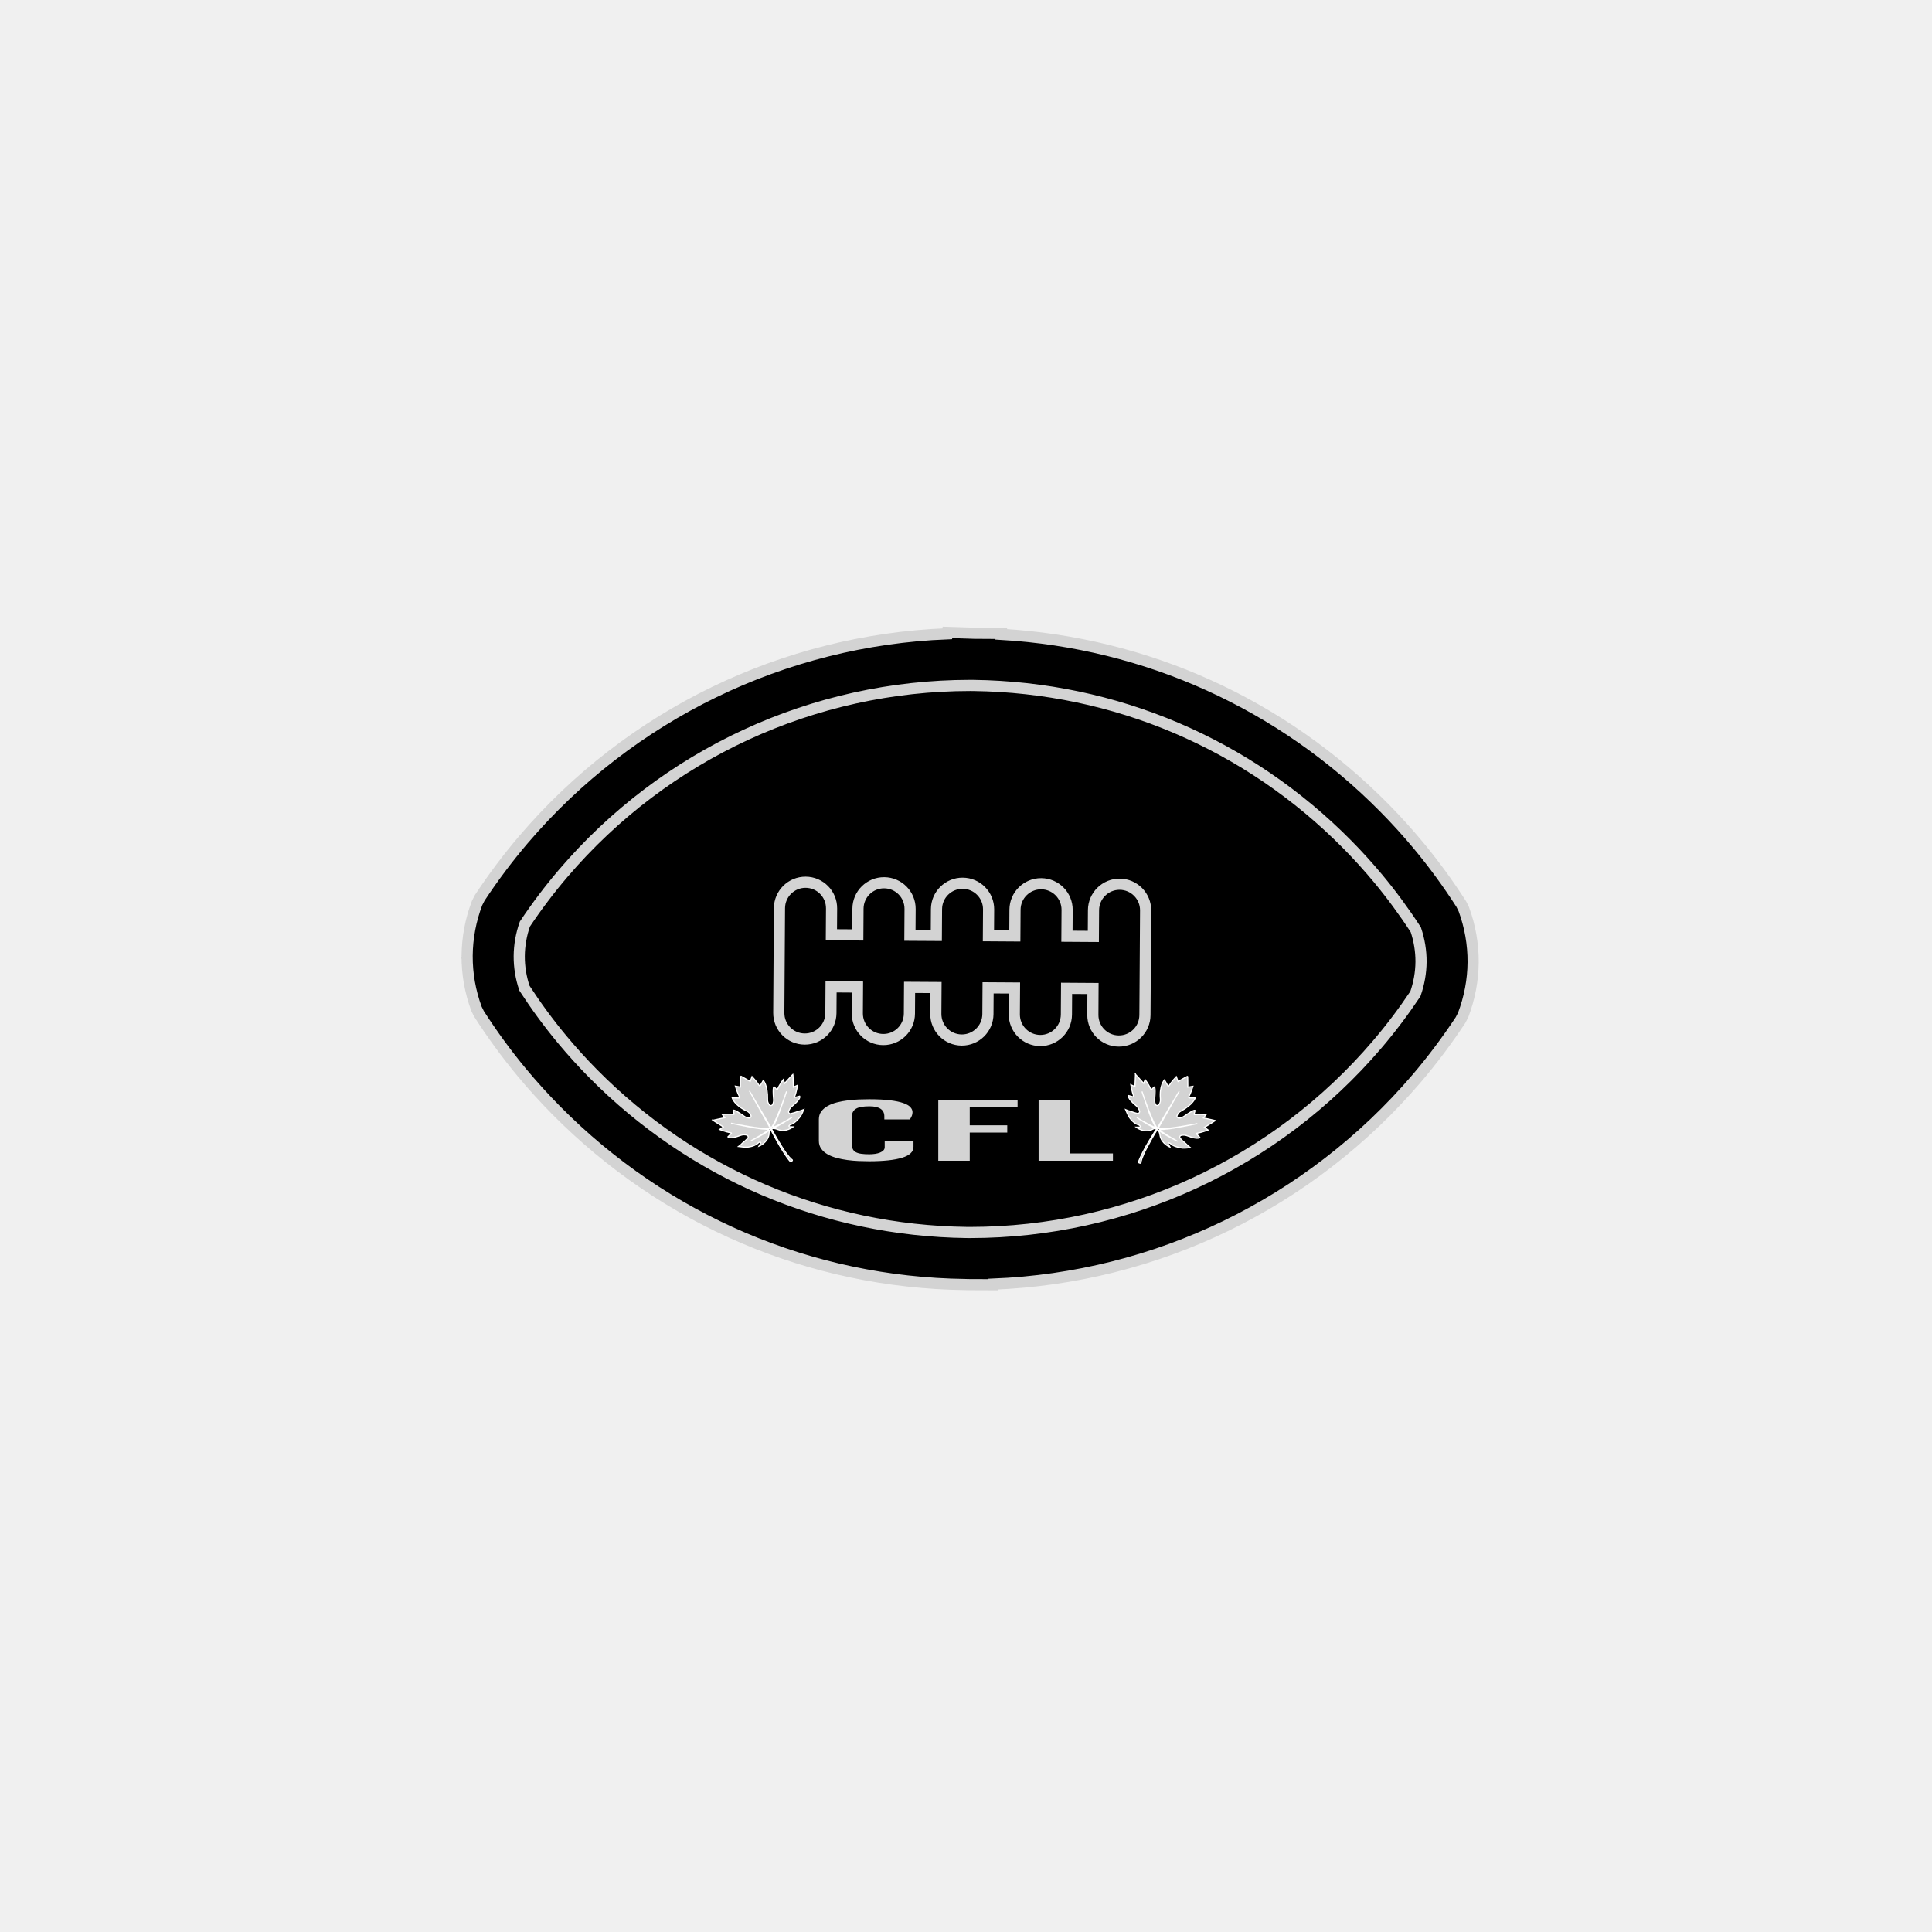
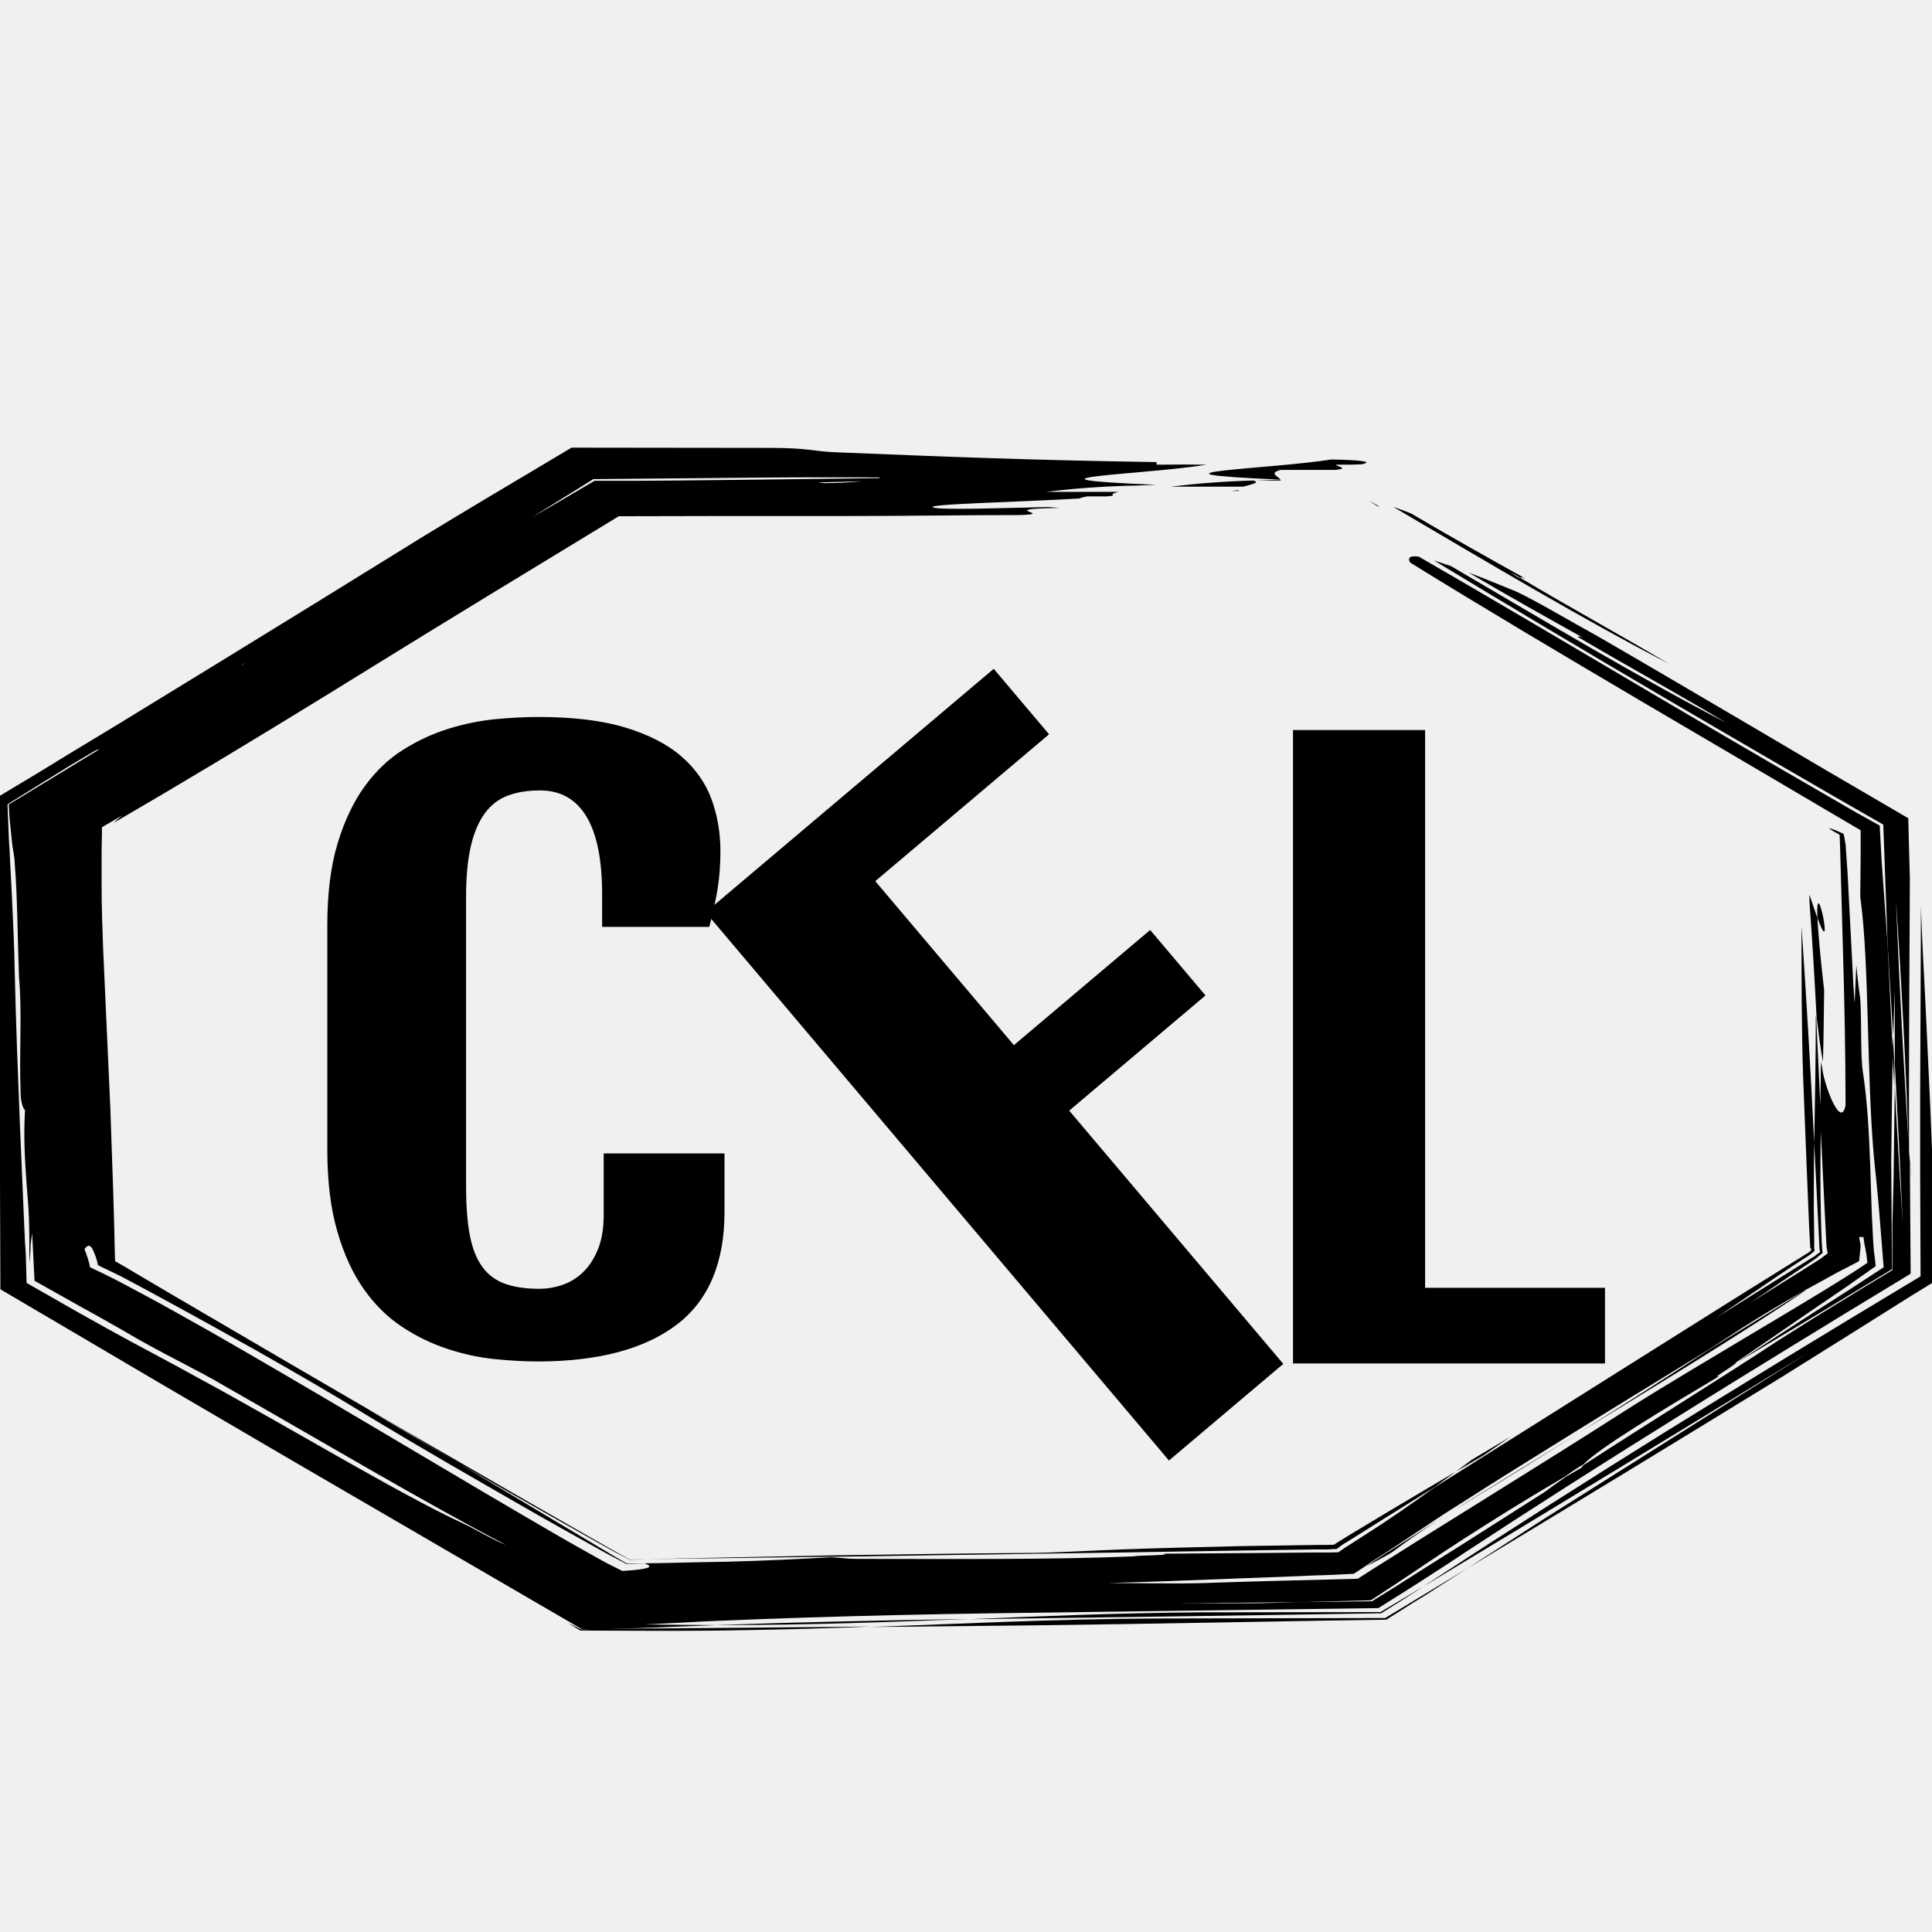
- <svg xmlns="http://www.w3.org/2000/svg" width="512" height="512" viewBox="0 0 512 512" data-svgdocument="" id="_EBv-IIU9XMi3eoa3dcCXi" class="fl-svgdocument" x="0" y="0" style="overflow: hidden;">
-   <defs id="_jvahISvG3CmlhrYVMN4SE" transform="matrix(1.099083, 0, 0, 1.099083, -25.84789, -16.64507)">
-     <linearGradient id="g__eghid289h_7" x1="0%" y1="50%" x2="100%" y2="50%">
-       <stop id="_eghihkfd3_2" offset="0%" style="stop-color: rgb(0, 0, 0); stop-opacity: 1;" />
-       <stop id="_eghihkfd3_3" offset="100%" style="stop-color: rgb(0, 0, 0); stop-opacity: 1;" />
-     </linearGradient>
-   </defs>
-   <g id="_XY1rD-LItJXKD1ijYelMh" transform="matrix(1.239522, 1.255293, -1.255293, 1.239522, 205.0435, -335.9274)" stroke="#d3d3d3" fill="url(#g__eghid289h_7)">
-     <path id="_vX3GXCbl-MY4n_NIFeGVf" d="M88.372,38.521c0,0-49.688-4.452-88.372,49.863c38.685,54.314,88.372,49.863,88.372,49.863  s49.688,4.451,88.37-49.863C138.06,34.07,88.372,38.521,88.372,38.521z" fill="url(#g__eghid289h_7)" transform="matrix(0.6027166, -0.6027166, 0.6255265, 0.6255265, 149.9617, 212.6459)" stroke="#d3d3d3" />
-     <path id="_t9DWjJwynYhwS1Syz8pZI" fill="url(#g__eghid289h_7)" d="M59.244,39.383c-0.001-0.001-0.001-0.002-0.002-0.003c-0.001-0.001-0.003-0.002-0.004-0.003l-3.313-3.314   c-0.912-0.912-2.39-0.912-3.303,0c-0.912,0.912-0.912,2.391,0,3.303l1.666,1.666l-1.673,1.673l-1.666-1.666   c-0.912-0.912-2.39-0.912-3.302,0c-0.912,0.913-0.912,2.391,0,3.303l1.666,1.666l-1.674,1.673l-1.666-1.666   c-0.912-0.913-2.391-0.913-3.303,0c-0.912,0.912-0.912,2.391,0,3.302l1.666,1.666l-1.673,1.674l-1.666-1.666   c-0.912-0.912-2.39-0.912-3.302,0c-0.913,0.912-0.913,2.391,0,3.303l1.666,1.666l-1.666,1.666   c-0.003,0.002-0.005,0.006-0.007,0.008l-1.668-1.668c-0.912-0.912-2.39-0.912-3.302,0s-0.912,2.391,0,3.303l6.634,6.635   c0.456,0.457,1.054,0.685,1.651,0.685s1.195-0.228,1.651-0.685c0.912-0.912,0.912-2.391,0-3.303l-1.666-1.666   c0.002-0.002,0.006-0.004,0.008-0.007l1.666-1.666l1.666,1.666c0.456,0.456,1.054,0.685,1.651,0.685s1.195-0.229,1.651-0.685   c0.912-0.911,0.912-2.391,0-3.302l-1.666-1.666l1.673-1.674l1.666,1.666c0.456,0.455,1.054,0.684,1.65,0.684   c0.598,0,1.195-0.229,1.651-0.684c0.912-0.912,0.912-2.391,0-3.303l-1.666-1.666l1.673-1.673l1.666,1.666   c0.456,0.456,1.054,0.685,1.651,0.685s1.195-0.229,1.651-0.684c0.912-0.913,0.912-2.391,0-3.303l-1.666-1.666l1.674-1.673   L59.256,46c0.456,0.457,1.054,0.685,1.65,0.685c0.598,0,1.195-0.228,1.651-0.684c0.912-0.913,0.912-2.391,0-3.303L59.244,39.383z" transform="matrix(1.676061, 0, 0, 1.676061, 178.3376, 129.6938)" stroke="#d3d3d3" />
-     <path id="_HiD1OcWISKd8IjBbJZJ7I" fill="url(#g__eghid289h_7)" d="M85.038,28.357c-0.183-2.136-0.507-4.311-0.962-6.465l-0.161-0.49c-0.685-1.491-1.604-2.822-2.739-3.958   c-1.137-1.134-2.468-2.055-3.957-2.736l-0.487-0.161c-2.146-0.455-4.323-0.779-6.469-0.962c-1.491-0.127-3.007-0.192-4.504-0.192   c-13.117,0-25.526,4.779-35.207,13.504l-0.055-0.06l-1.719,1.719l-1.736,1.648l0.076,0.101   C17.23,41.136,12.304,55.592,13.558,70.291c0.187,2.166,0.51,4.342,0.963,6.469l0.161,0.486c0.679,1.484,1.6,2.816,2.738,3.957   c1.14,1.139,2.472,2.061,3.961,2.738l0.484,0.16c2.15,0.457,4.326,0.779,6.465,0.963c1.492,0.127,3.008,0.191,4.507,0.191   c0,0,0.001,0,0.003,0c13.923,0,27.049-5.383,36.902-15.104c0,0,0.14-0.131,0.188-0.178l1.582-1.59l-0.033-0.043   C81.366,57.512,86.292,43.056,85.038,28.357z M66.746,66.546l-0.227,0.227c-9.031,8.907-20.994,13.813-33.683,13.813   c-1.367,0-2.749-0.059-4.109-0.176c-1.861-0.158-3.754-0.436-5.631-0.822c-0.891-0.436-1.688-1.002-2.373-1.686   c-0.687-0.689-1.254-1.486-1.69-2.377c-0.384-1.855-0.66-3.748-0.82-5.632c-1.196-14.017,3.774-27.79,13.637-37.791l0.227-0.226   c9.031-8.907,20.993-13.813,33.683-13.813c1.365,0,2.747,0.059,4.107,0.175c1.865,0.16,3.76,0.437,5.633,0.822   c0.892,0.438,1.691,1.005,2.374,1.687c0.683,0.684,1.25,1.483,1.689,2.377c0.386,1.88,0.663,3.772,0.82,5.63   C81.58,42.771,76.608,56.545,66.746,66.546z" transform="matrix(1.676061, 0, 0, 1.676061, 176.1052, 131.3462)" stroke="#d3d3d3" />
+ <svg xmlns="http://www.w3.org/2000/svg" width="512" height="512" viewBox="0 0 512 512" data-svgdocument="" id="_EAwL8POIbjyNw8LKCl_0v" class="fl-svgdocument" x="0" y="0" style="overflow: hidden;">
+   <defs id="_eh0dfhm8n_2" transform="matrix(1.059714, 0, 0, 1.059714, -18.15539, -15.80991)">
+     </defs>
+   <rect id="_eh0dfhm8n_3" x="-0.013" y="0" width="176.769" height="176.769" stroke="none" fill="none" transform="matrix(-0.00458153, -1.731406, 2.91248, -0.007706807, -1.550069, 426.0336)">
+     </rect>
+   <g id="_eh0dfhm8n_4" transform="matrix(1.051819, 0, 0, 0.6267061, -2, 118.6349)" fill="#000000">
+     <path id="_eh0dfhm8n_5" d="M318.3,13.9h6.3c0-0.1-0.1-0.3-0.1-0.4L318.3,13.9z" fill="#000000" transform="matrix(1, 0, 0, 1, 0, 0)" />
+     <path id="_eh0dfhm8n_6" d="M312.2,18.3h2c-0.1-0.1-0.3-0.2-0.4-0.3C313.3,18.1,312.8,18.2,312.2,18.3z" fill="#000000" transform="matrix(1, 0, 0, 1, 0, 0)" />
+     <path id="_eh0dfhm8n_7" d="M324.5,13.5c-0.5-1.4-3.1-2.7,0.1-4.1h13.9c3.5-0.7,0-1.5,0-2.2c3.5,0,7,0,7-0.4c2.3-1-1.5-1.6-8.2-1.8    C322.3,9.1,284.1,10.6,324.5,13.5z" fill="#000000" transform="matrix(1, 0, 0, 1, 0, 0)" />
+     <path id="_eh0dfhm8n_8" d="M296.8,16.5h18.3c1.9-0.9,4.5-1.7,2.6-2.6C310.7,14.2,303.7,15.1,296.8,16.5z" fill="#000000" transform="matrix(1, 0, 0, 1, 0, 0)" />
+     <path id="_eh0dfhm8n_9" d="M384.9,55c-0.2,0.2-0.5,0-2.5-2.4L384.9,55c0.2-0.1,0.3-0.5,1.5,0.5c-8.9-8.3-19.2-18-29-27.7    c-1.5-1-3-1.9-4.5-2.8c24.2,23.9,48.3,48,69.4,66.3C408.4,77.5,398.3,68.4,384.9,55z" fill="#000000" transform="matrix(1, 0, 0, 1, 0, 0)" />
+     <path id="_eh0dfhm8n_10" d="M349.4,24.9l-2.4-2.4C348.9,24.9,349.2,25,349.4,24.9z" fill="#000000" transform="matrix(1, 0, 0, 1, 0, 0)" />
+     <path id="_eh0dfhm8n_11" d="M304.1,492.5c-21,0.3-39.5,1.6-58.1,2.9l52.3-1.2l24.6-0.6l11.6-0.3l15.4-0.4l5.7-6l2.6-2.8l1.3-1.4l0.9-1    l-10.7,10.7L304.1,492.5z" fill="#000000" transform="matrix(1, 0, 0, 1, 0, 0)" />
+     <path id="_eh0dfhm8n_12" d="M145,497l3.1,3.2l16.2,0.1h9.4c5.8,0,11.3-0.1,16.7-0.3c10.8-0.3,20.9-0.8,30.8-1.5l-31.2,0.5l-15.5,0.2    l-7.7,0.1l-12.6,0.1l-5.9,0.3L145,497z" fill="#000000" transform="matrix(1, 0, 0, 1, 0, 0)" />
+     <path id="_eh0dfhm8n_13" d="M182.1,497.9c23.8,0,44-1.3,63.9-2.6C223.6,495.9,201.7,496.7,182.1,497.9z" fill="#000000" transform="matrix(1, 0, 0, 1, 0, 0)" />
+     <path id="_eh0dfhm8n_14" d="M461.5,229.4c-1.1-15.7-1.5-25.2-1.7-30.6c-0.5-2.4-1.2-5.6-2-9.8v2.8c0.7,16.2,1.3,32.6,1.8,49.2    c0.5,6.8,1,13.3,1.6,18.7C461.4,249.5,461.4,239.4,461.5,229.4z" fill="#000000" transform="matrix(1, 0, 0, 1, 0, 0)">
+         </path>
+     <path id="_eh0dfhm8n_15" d="M459.8,198.8C464.2,219.2,459.3,177.8,459.8,198.8z" fill="#000000" transform="matrix(1, 0, 0, 1, 0, 0)" />
+     <path id="_eh0dfhm8n_16" d="M483.1,300.1c0,0.8,0,1.6,0,2.4l0.3,7L483.1,300.1z" fill="#000000" transform="matrix(1, 0, 0, 1, 0, 0)" />
+     <path id="_eh0dfhm8n_17" d="M371.3,446.2c9.6-9.8,19.2-19.8,28.5-29.6c-9.7,10-19.5,20.1-28.8,29.8c-4.6,4.9-9.2,9.6-13.5,14.3l-6.4,6.8    l-3,3.3l-2.2,2.5c0.5-0.5,0.9-0.9,1.4-1.3l1.6-1.4c1.3-1.2,2.6-2.3,3.8-3.6C358.5,459.7,364.7,452.8,371.3,446.2z" fill="#000000" transform="matrix(1, 0, 0, 1, 0, 0)" />
+     <path id="_eh0dfhm8n_18" d="M479.6,191.5c0.9,37.9,2.1,75,3.5,111l0.2,46.8l-15.9,16.2l-14.6,15c-9.7,10-19.2,19.8-28.5,29.6    c-18.7,19.5-36.5,38.6-53.4,57.2c-2.8,3.2-5.9,6.5-9.1,10l-2.4,2.6l-3.1,3.3l-7.1,7.5l-48.9,1.1c-15.9,0.4-32.3,0.7-48.4,1.1    s-32,1-46.7,1.8c-7.4,0.4-14.5,0.8-21.2,1.3c-3.4,0.2-6.6,0.5-9.8,0.8l-4.7,0.4l-2.3,0.2l-1.1,0.1h-0.3h-0.4l-0.9,0.1l9.3,0.2    l8.5,0.1c-4.1,0.3-8.1,0.5-11.9,0.8l-2.9,0.2l-1.4,0.1h-0.4h-0.6l-1.2,0.1l-9.6,0.5h-5.8l-72.9-71.2l-33.8-33.2l-16.9-16.7    L2,355.9l-0.2-91.3c0-13.9-1.1-24.4-1.1-38.3l-0.2-41.8c-0.1-0.1-0.2,0.1-0.3,0.5L0,149.1l12.1-12.2l6.8-7L31.6,117l25.3-26    c16.9-17.4,33.9-35,51.3-53.1c5.1-5.2,10.2-10.4,15.3-15.5L145.9,0l49.9,0.1c10.4,0,10.4,1.5,17.4,1.9c27.9,1.9,48.7,3.3,80.1,4.1    v1.1c4.8-0.1,9.1-0.1,12.6,0c-15,4.2-53.1,5.7-12.7,8.5l0,0l-6.2,0.4h-0.7l0,0c-7,0.3-14,1.2-20.9,2.6h18.3    c-1.2,0.5-1.9,1-1.3,1.6c-0.5,0.1-1,0.2-1.6,0.3h-5c-0.7,0.2-1.4,0.5-2,0.9c-16,1.6-41.2,2.4-36.3,4c3.7,0.8,15.4,0.1,28.7-0.4    c0.8,0.1,1.7,0.3,2.7,0.4c-17.4,0.4,0,2.6-10.4,3c-13.9,0-27.8,0.4-41.8,0.4h-31.3l-27.6,0.1L125,62.5    C113.6,74.2,102.1,86,90.1,98.5l-5.1,5.3c-9.4,9.7-18.6,19.1-27.8,28.4L43.4,146l-7,6.9l-5.9,5.8c0.6-1,1.4-2.1,2.2-3.2l-5.1,5    l-0.1,11.1v13.6c0,9.1,0.2,18.1,0.4,27.2l1.8,66.9l0.7,34l0.3,17.2l0.1,8.2l0.1,5.3l2.7,2.6l3.3,3.3l8.9,8.8    c19.7,19.4,39.2,38.5,58.7,57.5l29.5,28.6l15,14.4l7.5,7.2l4.1,3.8l4.5-0.2l-4.5,0.3l-3.1-2.7l-0.8-0.7l-1.5-1.4l-2.9-2.7    l-11.6-11c-7.8-7.4-15.6-14.9-23.4-22.5c-7.9-7.9-15.7-15.8-23.4-23.4c7.8,8,15.6,15.7,23.4,23.4l23,23.1l11.4,11.4l5,5l3.2,3.1    l10.7-0.3c4.9-0.2,9.7-0.4,14.3-0.5c9.3-0.4,18.2-1.1,26.3-1.9c3.6,0.3,3.6,0.7,7,0.7c24.4,0,48.8,0.4,69.6-1.1    c0-0.4,10.5-0.4,7-1.1l24.9-0.3l12.9-0.2h3l1.2,0l2.3-0.1l1.9-2.2l0.5-0.5l1.3-1.4l2.6-2.8c6.2-6.6,12.1-13.5,17.9-20.5l49.7-52.5    l25.4-26.8l13-13.6l6.4-6.7c0.2-0.3,0.4-0.6,0.5-0.9c-0.1-0.4-0.2-0.7-0.3-1l-0.3-9.6l-0.5-20.3l-1-42.5    c-0.4-20-0.4-43.1-0.4-63.4c1.2,29.8,2.3,60.5,3.2,91.7c-0.1,9.4-0.1,18.6-0.1,27.6l0.1,13.3v3.1l0,0.5l0.1,1    c-0.2,0.3-0.4,0.6-0.6,0.9l-0.2,0.3c-0.1,0.2-0.3,0.3-0.4,0.5l-0.6,0.7l-2.5,2.7c-3.3,3.6-6.4,7.2-9.4,10.6l-11,12.5l15.9-16.7    l7.9-8.3l1-1l0.2-0.3l0.4-0.5l0.7-0.9l-0.2-1.4v-0.3v-0.2v-0.5l-0.1-3.4l-0.4-13.5l-0.8-26.7c0.2-17.9,0.4-36.2,0.4-54.1l0.1,1.1    l1.2,42.5c-0.1,11.4-0.2,22.6-0.1,33.4c0.1,10,0.3,24.5,0.6,23.4l-0.7,1l-0.4,0.5l-0.2,0.3v0.1l0,0l-0.1,0.1l-0.4,0.5    c-1.8,2.1-3.6,4.1-5.4,6.1l-11,12.5l12.3-12.9l3-3.2l1.5-1.6l0.8-0.8l0.2-0.3l1.6-2l-0.2-1.9l-0.1-1l-0.1-3.3l-0.4-13.1l-1.1-37.9    l0.2-23.9c0.1,0.8,0.2,1.7,0.3,2.5c0.4,7,4.7,26.5,5.9,16c0-21.3-0.3-46-0.7-68.1l-0.5-30.3l-0.2-12l-0.1-4    c-0.9-0.8-1.8-1.7-2.6-2.6c0-0.4,1.3,0.4,3.6,2.2c0.2,1.2,0.3,2.7,0.5,4.5l0.5,11.9l0.8,25.8c0.5,16.6,0.9,30.1,1,28.8l0.4-15.4    c0.3,4.9,0.6,9.7,1,14.1c0.4,10.4,0,24.4,0.7,31.4c1.1,12.2,1.5,25.2,1.8,38.7l0.4,20.5l0.3,10.4l0.1,2.6l0.1,2.4l0.3,4.2l0.2,2.9    l-3.2,3.8l-1.7,2l-2.1,2.5l-9.1,10.4l-19.1,22c0.5,0.5-7.1,7.7-4.1,5.7c-13.9,13.9-30,30-34.4,37.5l-1,1c-1,1-2.3,2.5-3.6,4.1    c-9.5,9.3-17.6,17.8-25.2,26c-3.8,4.1-7.5,8.2-11.1,12.3l-5.7,6.4l-6.9,7.6l-17.9,0.8c-10.2,0.2-20.6,0.3-31.2,0.3    c7,0,17.4,0.4,24.4,0l6.9-0.3l18.1-0.4l6.7-7l5.6-6l10.5-11.1l20.6-22c1.3-1.6,3.4-4.2,5.4-6.5l3.9-3.8c0.2-0.4,0.4-0.9,0.7-1.3    c16.3-17.8,35.2-37.3,48.9-52.5c4.7-5,9.4-10,14.3-15l7.3-7.5l7.2-7.3v-19.1L479,309l0.3-38.6c0.6,19.6,1.3,38.9,2,57.9    c-0.6-23.8-1.3-46.2-2-68v-10v-20.9l-0.4,19.4l-1.4-38.5l-1.1-50.9L463,146.5l-14.4-14c-9.6-9.3-19.1-18.7-28.7-28.1    c-19.1-18.8-38-37.7-56.7-56.7c1.3,0.7,2.7,1.5,4.3,2.4c24.3,23.9,48.3,48,69.4,66.3c-13.9-13.9-24-23.1-37.5-36.4    c0.2-0.1,0.3-0.5,1.5,0.5c-8.9-8.3-19.2-18-29-27.7c3.8,2.4,8,5.3,12.1,8.1c5.5,4.4,12.8,11.8,20.5,18.9    c13.3,12.9,26.1,25.6,38.9,38.2l19.1,18.9l20.2,19.8l0.2,13.3l0.2,12c-0.1,39.6-0.3,79.2-0.2,118.1    C482.1,261.5,481,226,479.6,191.5z M219,14.2l-11,0.5l1.6,0.3C212.8,15,215.9,14.7,219,14.2z M135.8,29.6l3.1-3l3.4-3.3l9.4-9.3    h11.1l8.9-0.1l16.8-0.3l34.8-0.7c0.2-0.1,0.3-0.2,0.3-0.3c-10.1-0.1-21.2-0.1-32.7,0.1l-39.5,0.6L135.8,29.6z M62.8,91.7l0.5-0.3    c-0.1,0-0.1,0-0.2-0.1L62.8,91.7z M129.4,464c-21-18.4-45.6-43-70.8-67.1c-7.4-7.4-15.8-13.7-25.7-23.6c-3.8-3.6-7.1-6.8-10.3-9.7    l-12-11.3l-0.6-20.2l-0.4,5.2v0.7v1l-0.1,2l-0.2,4v-6.7V334c0-2.8-0.1-5.4-0.1-8c-0.1-5.1-0.4-9.9-0.6-14.7    c-0.4-9.6-0.8-19.1-0.4-31.3c-0.4,0-1.1-3.5-1.1-7c-0.4-17.4,0.4-34.8-0.4-48.8c-0.4-17.4-0.4-34.8-1.1-48.7    c0-1.8-0.3-4.4-0.6-7.4l-0.5-8.2c-0.2-2.9-0.3-6-0.4-9L27,127.5l-1,0.5c-2.5,2.4-4.9,4.9-7.4,7.4l-10.6,11l-4.2,4.4L4.1,164    l0.1,3.4l0.1,2.2l0.1,3.9l0.5,16c0.3,10.7,0.6,21.4,0.7,31.3c0.3,22.1,0.8,43.6,1.3,64.7l0.8,31.4l0.4,15.5l0.1,3.9l0.1,2l0.1,3    l0.2,11.9l12.1,11.6l8.2,7.7c7.6,7.1,15.6,14,23.2,21.1c23.2,21.1,50,48.5,66.6,61.4C121.5,457.2,126.4,462.1,129.4,464z     M164.3,471.8l-4.5,0.3l-2.8-2.5l-1.5-1.3l-2.4-2.2l-9.7-9.1c-6.5-6.1-12.9-12.3-19.3-18.5c-12.8-12.3-25.2-24.6-36.5-36.2    c-6.9-6.9-18.6-18.3-30.6-29.4c-6-5.6-12-11.1-17.5-16.1l-4-3.6l-1.9-1.7l-0.9-0.8l-0.7-0.6c-1.9-1.6-3.8-3-5.4-4.4    c-0.3-2.5-0.8-4.9-1.5-7.2c-0.3-0.6-0.6-1.1-0.9-1c-0.1,0-0.3,0.2-0.5,0.4c-0.2,0.3-0.4,0.7-0.5,1.1c0.6,2.5,1.1,5,1.4,7.6    c1.8,1.4,3.8,3,5.8,4.7c0.9,0.8,2.2,1.9,3.4,3l3.8,3.4c5.3,4.7,11,10.2,17.2,16c12.3,11.8,26,25.3,39.6,38.8s26.9,26.8,38.5,38.2    c5.8,5.7,11.1,10.9,15.9,15.4l3.4,3.2l1.5,1.4l1.1,1c1.5,1.3,2.8,2.4,3.9,3.3c3.3-0.3,5.4-0.8,6.3-1.3S165.6,472.6,164.3,471.8    L164.3,471.8z M410,393.3c-9.9,10.7-19.5,21.1-31.2,32.8L410,393.3z M305.5,480.1c6.5-0.4,13.2-0.7,19.9-1l18.6-0.8l3.6-3.9    l3.9-4.1l8.6-9.1l17.3-18.1c11.5-12,22.9-24,33.9-35.8c10.2-10.9,21.3-21.8,32.1-32.7c5.4-5.4,10.8-10.8,16.1-16.2    c2.6-2.7,5.2-5.3,7.7-8l1.5-1.6l1.3-1.4l2.4-2.7c-0.1-1.7-0.2-3.4-0.4-4.9l-0.1-1.2l-0.1-0.6l-0.1-0.8l-0.3-3.4h-1.1l0.4,3.5    l-0.1,2l-0.1,1.7l-0.2,3l-2.7,2.4l-1.3,1.1l-0.6,0.5l-1,0.9l-7.8,7.2l1.2-1.3l-2.1,2.2c-5,4.7-10,9.7-15.6,15.7l-7.7,8.4    c-15.2,15.6-30.6,31.5-45.5,47.1c-7.5,7.8-14.8,15.6-21.9,23.2L355,462.9l-5.1,5.6l-1.3,1.4l-0.6,0.7l-0.5,0.5l-1.8,2.1l-2.7,3    l-6.2,0.5l-1.7,0.1l-2,0.1l-4,0.3l-15.8,1c-10.5,0.7-21,1.4-32.3,1.9C288,480.1,298.5,480.5,305.5,480.1z" fill="#000000" transform="matrix(1, 0, 0, 1, 0, 0)" />
+     <path id="_eh0dfhm8n_19" d="M478.8,255.8l-1.3-45.5c-0.5-11.8-1-23.5-1.5-35.2l-0.5-15.3l-5.9-5.5l-7.1-6.9L448,133.3    c-9.7-9.5-19.6-19.2-29.5-29c-19.8-19.6-39.7-39.4-59.1-58.2c-2-0.5-3,0.2-2.2,2.5c19,19.7,38.4,39,57.8,58.2l29.2,28.8l26.5,26.2    v12.1l-0.1,15.8l0.1,1.5c2.2,27.9,1.5,73.1,3.3,108c0.5,8.1,1,16.3,1.4,24.4l1.1,23l-8.5,9.3l-9.5,10.2    c-6.3,6.8-12.6,13.7-18.8,20.6l19.8-19.9l19.1-19.4l-0.2-45.5C478.5,286.6,478.6,271.3,478.8,255.8z" fill="#000000" transform="matrix(1, 0, 0, 1, 0, 0)" />
+     <path id="_eh0dfhm8n_20" d="M221.2,498.7l41.2-0.7c14.8-0.3,28.9-0.7,42.7-1.1l20.4-0.6l10.1-0.3l15.6-0.4l6.6-7l3.3-3.4l1.3-1.4l1-1.1    l8.3-8.9l-20.8,21.1l-58.3,0.2C266.5,495.4,244.5,497.3,221.2,498.7z" fill="#000000" transform="matrix(1, 0, 0, 1, 0, 0)" />
+     <path id="_eh0dfhm8n_21" d="M390.9,453l-19.2,20.8c26.7-27,53.1-54,79.2-80.9l18-18.9l9-9.5l5.5-5.8l6.5-6.7l-0.2-11.9l-0.2-9l-0.4-16.7    l-0.8-33.3c-0.6-22.2-1.2-44.4-1.9-66.6c-0.2-7-0.4-14-0.5-20.9l-0.2,77.8c0,12.9,0,25.7,0,38.5c0,13.6,0.1,27.1,0.1,40.5    l-17.8,18l-15.8,16.1c-10.4,10.7-20.6,21.2-30.7,31.7c-20,20.9-39.2,41.4-57.2,61.2l-3.8,4.2c32.7-33,64.8-65.9,96.8-98.7    C435.1,406.2,413,429.6,390.9,453z" fill="#000000" transform="matrix(1, 0, 0, 1, 0, 0)" />
+     <path id="_eh0dfhm8n_22" d="M479.2,270.4v-10l-0.4-11.5l-0.1,7L479.2,270.4z" fill="#000000" transform="matrix(1, 0, 0, 1, 0, 0)" />
+     <path id="_eh0dfhm8n_23" d="M457.1,356.1l-1,0.9l-23.3,24.1c-10.5,11.5-21.6,23.4-33.1,35.5C420.8,395,441.6,373.6,457.1,356.1z" fill="#000000" transform="matrix(1, 0, 0, 1, 0, 0)" />
+     <path id="_eh0dfhm8n_24" d="M382.6,418.1l-9.9,9.9l-4,5l7-6.9L382.6,418.1z" fill="#000000" transform="matrix(1, 0, 0, 1, 0, 0)" />
+     <path id="_eh0dfhm8n_25" d="M211.4,469l68.6-1.7l33.1-0.9l16.3-0.4l4-0.1l2,0h0.5h0.3l2.5-0.2l1.1-1.4l0.5-0.6l0.3-0.3l0.9-0.9l7.4-7.8    l14.5-15.2l5.3-6.5c-6.1,6-12.2,12.1-18.2,18.1l-9,9.1l-2,2.1l-0.5,0.5l-1,1.1l-1.9,0.1h-0.5h-1.9l-3.9,0.1    c-5.2,0.1-10.3,0.3-15.4,0.4c-10.2,0.4-20.2,0.8-29.9,1.4c-7,0.4-17.4,1.5-24.4,1.5c-16.5,0.2-32.6,0.6-48.4,1l-23.7,0.8l-23,0.8    l45-1L211.4,469z" fill="#000000" transform="matrix(1, 0, 0, 1, 0, 0)" />
  </g>
-   <path id="_d4Y7HJ7RYfD-1GqNUHvPM" fill="#d3d3d3" transform="matrix(0.6592115, 0, 0, 0.1936637, 254.671, 307.6033)" text="CFL" text-anchor="middle" font-size="100" letter-spacing="0" side="left" offset="0.5" dx="0" dy="0" space="preserve" href="" font-family="Fjalla One" font-scale="contain" x="0" y="0" data-fl-textpath="" d="M-36.863 0.73L-36.863 0.73Q-38.823 0.73 -41.093 0.42Q-43.363 0.1 -45.633-0.93Q-47.903-1.95 -49.973-3.83Q-52.053-5.71 -53.633-8.79Q-55.223-11.87 -56.173-16.38Q-57.133-20.9 -57.133-27.15L-57.133-27.15L-57.133-56.69Q-57.133-62.99 -56.153-67.46Q-55.173-71.92 -53.563-74.98Q-51.953-78.03 -49.853-79.83Q-47.753-81.64 -45.503-82.59Q-43.263-83.54 -41.043-83.84Q-38.823-84.13 -36.913-84.13L-36.913-84.13Q-31.933-84.13 -28.593-82.74Q-25.243-81.35 -23.213-78.93Q-21.193-76.51 -20.333-73.29Q-19.483-70.07 -19.483-66.46L-19.483-66.46Q-19.483-63.77 -19.753-61.5Q-20.023-59.23 -20.553-56.49L-20.553-56.49L-30.813-56.49L-30.813-60.74Q-30.813-67.63 -32.323-71.04Q-33.833-74.46 -36.763-74.46L-36.763-74.46Q-38.523-74.46 -39.843-73.78Q-41.163-73.1 -42.043-71.46Q-42.923-69.82 -43.383-67.14Q-43.843-64.45 -43.843-60.45L-43.843-60.45L-43.843-22.36Q-43.843-18.46 -43.483-15.87Q-43.113-13.28 -42.283-11.72Q-41.453-10.16 -40.113-9.5Q-38.773-8.84 -36.863-8.84L-36.863-8.84Q-35.643-8.84 -34.523-9.4Q-33.403-9.96 -32.543-11.16Q-31.693-12.35 -31.173-14.18Q-30.663-16.02 -30.663-18.51L-30.663-18.51L-30.663-26.66L-19.093-26.66L-19.093-18.95Q-19.093-8.89 -23.683-4.1Q-28.273 0.68 -36.863 0.73ZM-9.13 0L-9.13-83.4L 22.75-83.4L 22.75-73.44L 3.52-73.44L 3.52-48.49L 18.6-48.49L 18.6-38.53L 3.52-38.53L 3.52 0L-9.13 0ZM 31.202 0L 31.202-83.4L 43.852-83.4L 43.852-9.96L 61.082-9.96L 61.082 0L 31.202 0Z">
+   <path text="C" text-anchor="middle" font-size="100" letter-spacing="0" side="left" offset="0.5" dx="0" dy="0" space="preserve" href="" font-family="Fjalla One" font-scale="contain" transform="matrix(2.767, 0, 0, 2.012706, 136.609, 359.3353)" x="0" y="0" fill="#000000" data-fl-textpath="" id="_1fv3arTdUyE1S3m771ZDY" d="M 2.248 0.73L 2.248 0.73Q 0.288 0.73 -1.982 0.42Q-4.252 0.1 -6.522-0.93Q-8.792-1.95 -10.862-3.83Q-12.942-5.71 -14.522-8.79Q-16.112-11.87 -17.062-16.38Q-18.022-20.9 -18.022-27.15L-18.022-27.15L-18.022-56.69Q-18.022-62.99 -17.042-67.46Q-16.062-71.92 -14.452-74.98Q-12.842-78.03 -10.742-79.83Q-8.642-81.64 -6.392-82.59Q-4.152-83.54 -1.932-83.84Q 0.288-84.13  2.198-84.13L 2.198-84.13Q 7.178-84.13  10.518-82.74Q 13.868-81.35  15.898-78.93Q 17.918-76.51  18.778-73.29Q 19.628-70.07  19.628-66.46L 19.628-66.46Q 19.628-63.77  19.358-61.5Q 19.088-59.23  18.558-56.49L 18.558-56.49L 8.298-56.49L 8.298-60.74Q 8.298-67.63  6.788-71.04Q 5.278-74.46  2.348-74.46L 2.348-74.46Q 0.588-74.46 -0.732-73.78Q-2.052-73.1 -2.932-71.46Q-3.812-69.82 -4.272-67.14Q-4.732-64.45 -4.732-60.45L-4.732-60.45L-4.732-22.36Q-4.732-18.46 -4.372-15.87Q-4.002-13.28 -3.172-11.72Q-2.342-10.16 -1.002-9.5Q 0.338-8.84  2.248-8.84L 2.248-8.84Q 3.468-8.84  4.588-9.4Q 5.708-9.96  6.568-11.16Q 7.418-12.35  7.938-14.18Q 8.448-16.02  8.448-18.51L 8.448-18.51L 8.448-26.66L 20.018-26.66L 20.018-18.95Q 20.018-8.89  15.428-4.1Q 10.838 0.68  2.248 0.73Z">
    </path>
-   <g id="_eghihkfd3_4" transform="matrix(0.2533213, 0.1471609, -0.1471609, 0.2533213, 302.8285, 276.5491)" fill="#d3d3d3" stroke="#ffffff">
-     <svg id="_eghihkfd3_5" version="1.1" x="0px" y="0px" viewBox="0 0 100 100" enable-background="new 0 0 100 100" width="100" height="100">
-       <g id="_eghihkfd3_6" fill="#d3d3d3" stroke="#ffffff">
-         <path id="_eghihkfd3_7" d="M91.7,27.3C91.7,27.3,91.6,27.3,91.7,27.3C91.6,27.3,91.6,27.3,91.7,27.3l-0.1,0c-1,0.2-7.7,2.5-10.3,3.3l0.5-3.6   c0,0-5.2,2.3-8.7,4.9c-0.5,0.4-1,0.1-0.9-0.4l-0.8-2.9c0,0-0.8-1.7-6,9.5c-0.6,1.3-1.5,2.5-2.7,3.4c-0.1,0.1-0.3,0.2-0.4,0.3   c-1.1,0.7-2.5,0.1-2.7-1.1c-0.1-0.3-0.1-0.6-0.1-1c-0.1-1.5,0.3-3,1.1-4.2c6.7-11.1,5.2-16.8,5.2-16.8l-4.4,2.5   c-0.4,0.4-1.1,0.2-1.1-0.4c-0.2-4.4-1.6-10.2-1.6-10.2l-3.6,3C53.8,11.2,50.5,6,50,5.1V5c0,0,0,0,0,0.1c0,0,0-0.1,0-0.1v0.1   c-0.6,0.9-3.8,6.1-5.1,8.5l-3.6-3c0,0-1.5,6.3-1.6,10.7c0,0.4-0.5,0.6-0.8,0.3l-5.4-3.1c0,0-1.6,6.8,5.6,16.9   c1.1,1.5,1.6,3.4,1.3,5.2c0,0,0,0,0,0c-0.2,1.3-1.7,1.9-2.8,1.2c-0.1-0.1-0.2-0.1-0.2-0.2c-1.2-0.9-2.1-2.1-2.7-3.4   c-5.2-11.2-6-9.5-6-9.5l-0.8,2.9c0.1,0.5-0.4,0.8-0.9,0.4c-3.4-2.7-8.7-4.9-8.7-4.9l0.5,3.6c-2.5-0.8-9.3-3.1-10.3-3.3l-0.1-0.1   c0,0,0,0,0,0.1c0,0-0.1,0-0.1,0l0.1,0.1c0.4,0.9,3.8,7.3,5.1,9.7l-4.1,0.4c0,0,4.1,5,7.5,7.8c0.3,0.3,0.2,0.7-0.2,0.6l-4.1,1.1   c0,0-0.6,2.7,10.9,4.6c1.7,0.3,3.4,1.2,4.7,2.5c0,0,0,0,0,0c1,1,0.5,2.7-0.9,3c-1.8,0.5-3.9,1-6,1.3c0,0-4,1.1-4.5,1.1   c0,0,4.6,3.5,6.6,4.4c2.5,1.2,7.2,2.5,10.9,1.4c0,0,3.1,0.2,0.8,1.6c-2.3,1.4-2.3,1.4-2.3,1.4s8.3,1.3,13.2-4.7   c0,0,1.1-2.2,2.6-3.1c-0.1,0-0.2,0-0.3,0c-0.4,0.1-0.9,0.1-1.4,0.1c-0.5,0-1,0.1-1.6,0.1c-0.6,0-1.2,0.1-1.8,0.1   c-1.2,0-2.6,0-3.9,0c-5.3,0-10.6-0.4-10.6-0.4s5.3,0.2,10.6,0c1.3,0,2.6-0.1,3.9-0.2c0.6,0,1.2-0.1,1.8-0.1c0.6,0,1.1-0.1,1.6-0.2   c0.5,0,0.9-0.1,1.3-0.2c0.1,0,0.2,0,0.3,0c0,0,0,0,0,0c-0.4-0.2-1-0.6-1.6-0.9c-0.6-0.4-1.2-0.8-2-1.3c-0.7-0.5-1.5-1.1-2.3-1.6   c-0.8-0.6-1.6-1.2-2.5-1.9c-0.8-0.7-1.7-1.4-2.6-2.1c-0.9-0.7-1.8-1.4-2.6-2.2C28,44,21.2,37.8,21.2,37.8s6.9,6.1,14,11.8   c0.9,0.7,1.8,1.4,2.7,2.1c0.9,0.7,1.8,1.3,2.6,2c0.9,0.6,1.7,1.3,2.5,1.8c0.8,0.6,1.6,1.1,2.3,1.6c0.7,0.5,1.4,0.9,2,1.2   c0.6,0.3,1.1,0.6,1.6,0.9c0.4,0.2,0.7,0.3,0.9,0.4l0.4-38.9l0.4,38.8c0,0,0,0,0,0l0,0c0,0,0,0,0.1,0c0.2-0.1,0.4-0.2,0.7-0.3   c0.4-0.2,1-0.5,1.6-0.9c0.6-0.3,1.2-0.8,2-1.2c0.7-0.5,1.5-1,2.3-1.6c0.8-0.6,1.6-1.2,2.5-1.8c0.9-0.6,1.7-1.3,2.6-2   c0.9-0.7,1.8-1.4,2.7-2.1c7.2-5.7,14-11.8,14-11.8S72.3,44,65.3,49.9c-0.9,0.7-1.8,1.5-2.6,2.2c-0.9,0.7-1.8,1.4-2.6,2.1   c-0.9,0.7-1.7,1.3-2.5,1.9c-0.8,0.6-1.5,1.1-2.3,1.6c-0.7,0.5-1.4,0.9-2,1.3c-0.5,0.3-0.9,0.6-1.3,0.8c0.2,0,0.3,0,0.5,0.1   c0.4,0.1,0.8,0.1,1.3,0.2c0.5,0.1,1,0.1,1.6,0.2c0.6,0,1.2,0.1,1.8,0.1c1.2,0.1,2.6,0.1,3.9,0.2c5.3,0.1,10.6,0,10.6,0   s-5.3,0.3-10.6,0.4c-1.3,0-2.6,0-3.9,0c-0.6,0-1.2,0-1.8-0.1c-0.6,0-1.1-0.1-1.6-0.1c-0.5,0-1-0.1-1.4-0.1c-0.4-0.1-0.8-0.1-1-0.1   c-0.1,0-0.2,0-0.3-0.1c0,0-0.1,0-0.1,0c2,0.5,4.2,3.4,4.2,3.4c4.9,6,13.2,4.7,13.2,4.7s0,0-2.3-1.4c-2.3-1.4,0.8-1.6,0.8-1.6   c3.7,1.1,9.3-0.8,11.7-1.9c2-0.9,5.7-3.8,5.7-3.8c-0.5,0-4.5-1.1-4.5-1.1c-2.7-0.4-5.4-1.1-7.4-1.7c-1.1-0.3-1.5-1.8-0.7-2.6   c0,0,0,0,0,0c1.3-1.3,3-2.2,4.7-2.5c11.5-1.9,10.9-4.6,10.9-4.6l-4.1-1.1c-0.4,0-0.5-0.4-0.2-0.6c3.4-2.8,7.5-7.8,7.5-7.8l-4.1-0.4   c1.3-2.3,4.7-8.7,5.1-9.7L91.7,27.3z" fill="#d3d3d3" stroke="#ffffff" />
-         <path id="_eghihkfd3_8" d="M50.6,79.3c-0.5-13.2-0.1-18.9-0.1-18.9h-0.9c0,0-1.3,22.4,0.9,34.2c0,0.2,0.3,0.4,0.5,0.4c0.4,0,1.1-0.1,1.5-0.3   c0.3-0.1,0.4-0.4,0.3-0.7C52.3,93.1,51,89.7,50.6,79.3z" fill="#d3d3d3" stroke="#ffffff" />
-       </g>
-     </svg>
-   </g>
-   <g id="_eghihkfd3_9" transform="matrix(0.2542223, -0.1455989, 0.1455989, 0.2542223, 182.8316, 291.1421)" fill="#d3d3d3" stroke="#ffffff">
-     <svg id="_eghihkfd3_10" version="1.1" x="0px" y="0px" viewBox="0 0 100 100" enable-background="new 0 0 100 100" width="100" height="100">
-       <g id="_eghihkfd3_11" fill="#d3d3d3" stroke="#ffffff">
-         <path id="_eghihkfd3_12" d="M91.7,27.3C91.7,27.3,91.6,27.3,91.7,27.3C91.6,27.3,91.6,27.3,91.7,27.3l-0.1,0c-1,0.2-7.7,2.5-10.3,3.3l0.5-3.6   c0,0-5.2,2.3-8.7,4.9c-0.5,0.4-1,0.1-0.9-0.4l-0.8-2.9c0,0-0.8-1.7-6,9.5c-0.6,1.3-1.5,2.5-2.7,3.4c-0.1,0.1-0.3,0.2-0.4,0.3   c-1.1,0.7-2.5,0.1-2.7-1.1c-0.1-0.3-0.1-0.6-0.1-1c-0.1-1.5,0.3-3,1.1-4.2c6.7-11.1,5.2-16.8,5.2-16.8l-4.4,2.5   c-0.4,0.4-1.1,0.2-1.1-0.4c-0.2-4.4-1.6-10.2-1.6-10.2l-3.6,3C53.8,11.2,50.5,6,50,5.1V5c0,0,0,0,0,0.1c0,0,0-0.1,0-0.1v0.1   c-0.6,0.9-3.8,6.1-5.1,8.5l-3.6-3c0,0-1.5,6.3-1.6,10.7c0,0.4-0.5,0.6-0.8,0.3l-5.4-3.1c0,0-1.6,6.8,5.6,16.9   c1.1,1.5,1.6,3.4,1.3,5.2c0,0,0,0,0,0c-0.2,1.3-1.7,1.9-2.8,1.2c-0.1-0.1-0.2-0.1-0.2-0.2c-1.2-0.9-2.1-2.1-2.7-3.4   c-5.2-11.2-6-9.5-6-9.5l-0.8,2.9c0.1,0.5-0.4,0.8-0.9,0.4c-3.4-2.7-8.7-4.9-8.7-4.9l0.5,3.6c-2.5-0.8-9.3-3.1-10.3-3.3l-0.1-0.1   c0,0,0,0,0,0.1c0,0-0.1,0-0.1,0l0.1,0.1c0.4,0.9,3.8,7.3,5.1,9.7l-4.1,0.4c0,0,4.1,5,7.5,7.8c0.3,0.3,0.2,0.7-0.2,0.6l-4.1,1.1   c0,0-0.6,2.7,10.9,4.6c1.7,0.3,3.4,1.2,4.7,2.5c0,0,0,0,0,0c1,1,0.5,2.7-0.9,3c-1.8,0.5-3.9,1-6,1.3c0,0-4,1.1-4.5,1.1   c0,0,4.6,3.5,6.6,4.4c2.5,1.2,7.2,2.5,10.9,1.4c0,0,3.1,0.2,0.8,1.6c-2.3,1.4-2.3,1.4-2.3,1.4s8.3,1.3,13.2-4.7   c0,0,1.1-2.2,2.6-3.1c-0.1,0-0.2,0-0.3,0c-0.4,0.1-0.9,0.1-1.4,0.1c-0.5,0-1,0.1-1.6,0.1c-0.6,0-1.2,0.1-1.8,0.1   c-1.2,0-2.6,0-3.9,0c-5.3,0-10.6-0.4-10.6-0.4s5.3,0.2,10.6,0c1.3,0,2.6-0.1,3.9-0.2c0.6,0,1.2-0.1,1.8-0.1c0.6,0,1.1-0.1,1.6-0.2   c0.5,0,0.9-0.1,1.3-0.2c0.1,0,0.2,0,0.3,0c0,0,0,0,0,0c-0.4-0.2-1-0.6-1.6-0.9c-0.6-0.4-1.2-0.8-2-1.3c-0.7-0.5-1.5-1.1-2.3-1.6   c-0.8-0.6-1.6-1.2-2.5-1.9c-0.8-0.7-1.7-1.4-2.6-2.1c-0.9-0.7-1.8-1.4-2.6-2.2C28,44,21.2,37.8,21.2,37.8s6.9,6.1,14,11.8   c0.9,0.7,1.8,1.4,2.7,2.1c0.9,0.7,1.8,1.3,2.6,2c0.9,0.6,1.7,1.3,2.5,1.8c0.8,0.6,1.6,1.1,2.3,1.6c0.7,0.5,1.4,0.9,2,1.2   c0.6,0.3,1.1,0.6,1.6,0.9c0.4,0.2,0.7,0.3,0.9,0.4l0.4-38.9l0.4,38.8c0,0,0,0,0,0l0,0c0,0,0,0,0.1,0c0.2-0.1,0.4-0.2,0.7-0.3   c0.4-0.2,1-0.5,1.6-0.9c0.6-0.3,1.2-0.8,2-1.2c0.7-0.5,1.5-1,2.3-1.6c0.8-0.6,1.6-1.2,2.5-1.8c0.9-0.6,1.7-1.3,2.6-2   c0.9-0.7,1.8-1.4,2.7-2.1c7.2-5.7,14-11.8,14-11.8S72.3,44,65.3,49.9c-0.9,0.7-1.8,1.5-2.6,2.2c-0.9,0.7-1.8,1.4-2.6,2.1   c-0.9,0.7-1.7,1.3-2.5,1.9c-0.8,0.6-1.5,1.1-2.3,1.6c-0.7,0.5-1.4,0.9-2,1.3c-0.5,0.3-0.9,0.6-1.3,0.8c0.2,0,0.3,0,0.5,0.1   c0.4,0.1,0.8,0.1,1.3,0.2c0.5,0.1,1,0.1,1.6,0.2c0.6,0,1.2,0.1,1.8,0.1c1.2,0.1,2.6,0.1,3.9,0.2c5.3,0.1,10.6,0,10.6,0   s-5.3,0.3-10.6,0.4c-1.3,0-2.6,0-3.9,0c-0.6,0-1.2,0-1.8-0.1c-0.6,0-1.1-0.1-1.6-0.1c-0.5,0-1-0.1-1.4-0.1c-0.4-0.1-0.8-0.1-1-0.1   c-0.1,0-0.2,0-0.3-0.1c0,0-0.1,0-0.1,0c2,0.5,4.2,3.4,4.2,3.4c4.9,6,13.2,4.7,13.2,4.7s0,0-2.3-1.4c-2.3-1.4,0.8-1.6,0.8-1.6   c3.7,1.1,9.3-0.8,11.7-1.9c2-0.9,5.7-3.8,5.7-3.8c-0.5,0-4.5-1.1-4.5-1.1c-2.7-0.4-5.4-1.1-7.4-1.7c-1.1-0.3-1.5-1.8-0.7-2.6   c0,0,0,0,0,0c1.3-1.3,3-2.2,4.7-2.5c11.5-1.9,10.9-4.6,10.9-4.6l-4.1-1.1c-0.4,0-0.5-0.4-0.2-0.6c3.4-2.8,7.5-7.8,7.5-7.8l-4.1-0.4   c1.3-2.3,4.7-8.7,5.1-9.7L91.7,27.3z" fill="#d3d3d3" stroke="#ffffff" />
-         <path id="_eghihkfd3_13" d="M50.6,79.3c-0.5-13.2-0.1-18.9-0.1-18.9h-0.9c0,0-1.3,22.4,0.9,34.2c0,0.2,0.3,0.4,0.5,0.4c0.4,0,1.1-0.1,1.5-0.3   c0.3-0.1,0.4-0.4,0.3-0.7C52.3,93.1,51,89.7,50.6,79.3z" fill="#d3d3d3" stroke="#ffffff" />
-       </g>
-     </svg>
-   </g>
+   <path text="F" text-anchor="middle" font-size="100" letter-spacing="0" side="left" offset="0.5" dx="0" dy="0" space="preserve" href="" font-family="Fjalla One" font-scale="contain" transform="matrix(2.39484, -2.024003, 1.472252, 1.741997, 341.005, 360.6645)" x="0" y="0" fill="#000000" data-fl-textpath="" id="_eh0dfhm8n_40" d="M-13.036 0L-13.036-83.4L 18.844-83.4L 18.844-73.44L-0.386-73.44L-0.386-48.49L 14.694-48.49L 14.694-38.53L-0.386-38.53L-0.386 0L-13.036 0Z">
+     </path>
+   <path text="L" text-anchor="middle" font-size="100" letter-spacing="0" side="left" offset="0.5" dx="0" dy="0" space="preserve" href="" font-family="Fjalla One" font-scale="contain" transform="matrix(2.767, 0, 0, 2.012706, 375.354, 361.329)" x="0" y="0" fill="#000000" data-fl-textpath="" id="_eh0dfhm8n_41" d="M-11.815 0L-11.815-83.4L 0.835-83.4L 0.835-9.96L 18.065-9.96L 18.065 0L-11.815 0Z">
+     </path>
</svg>
